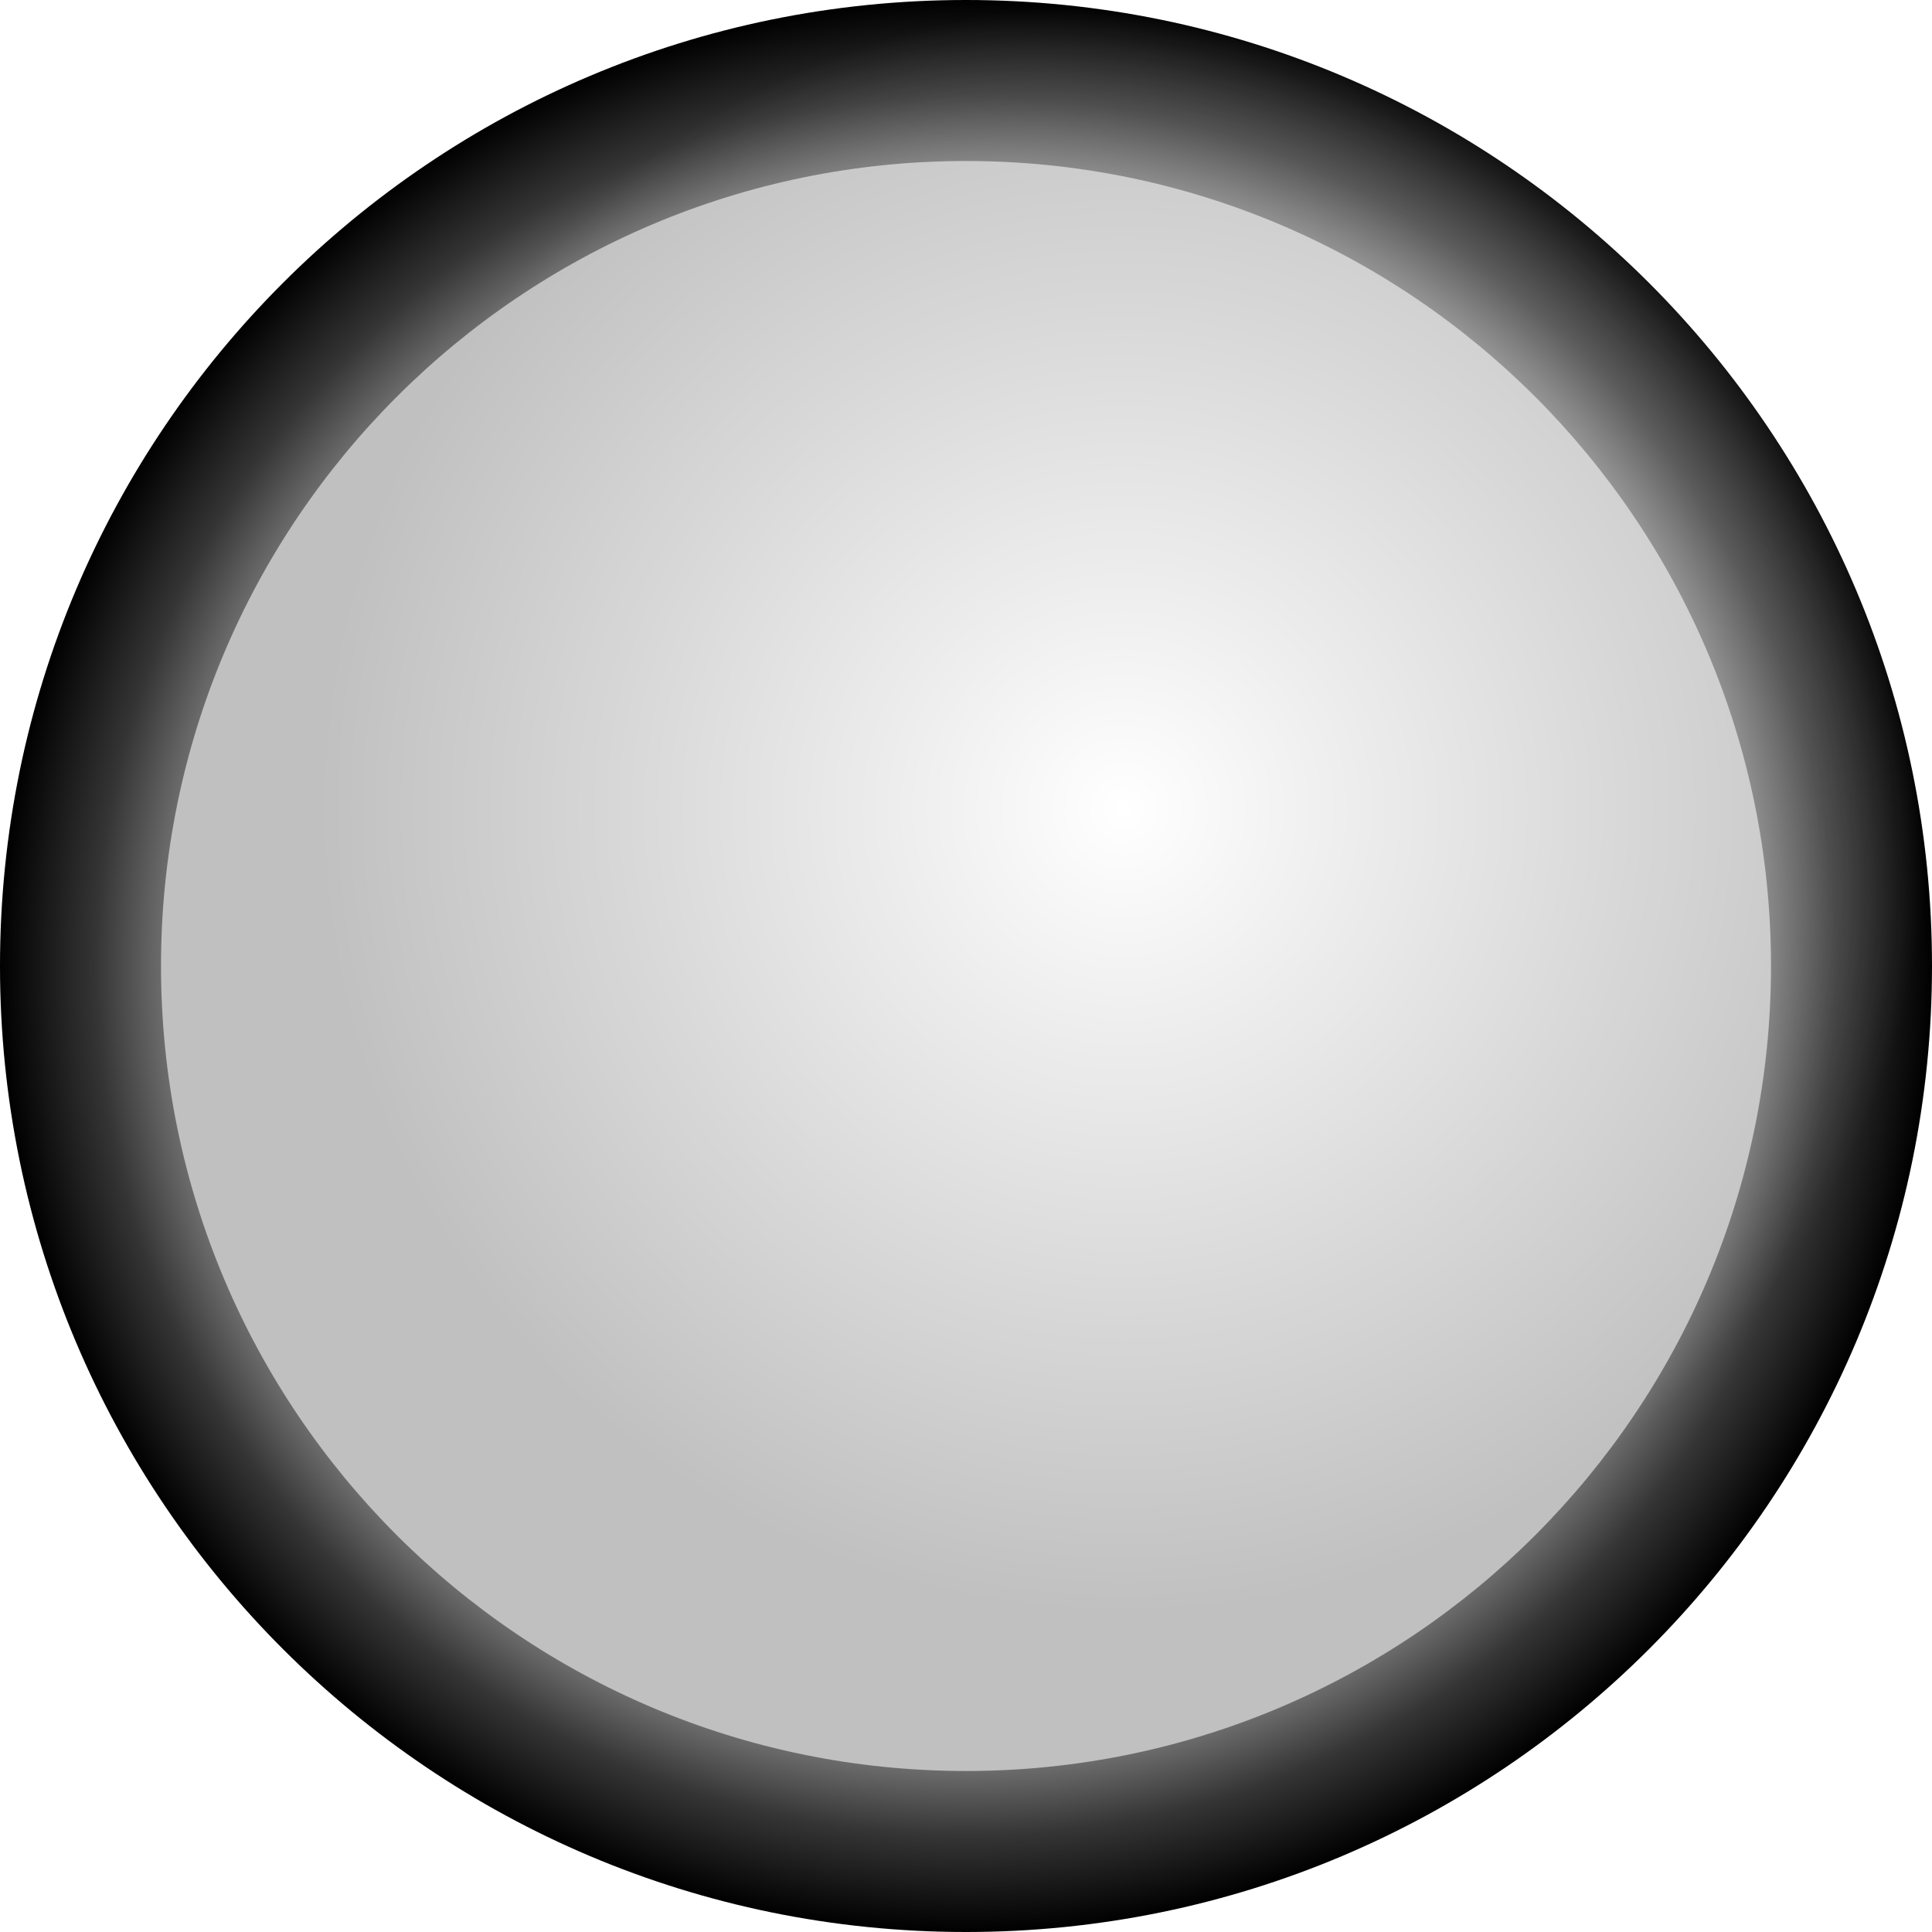
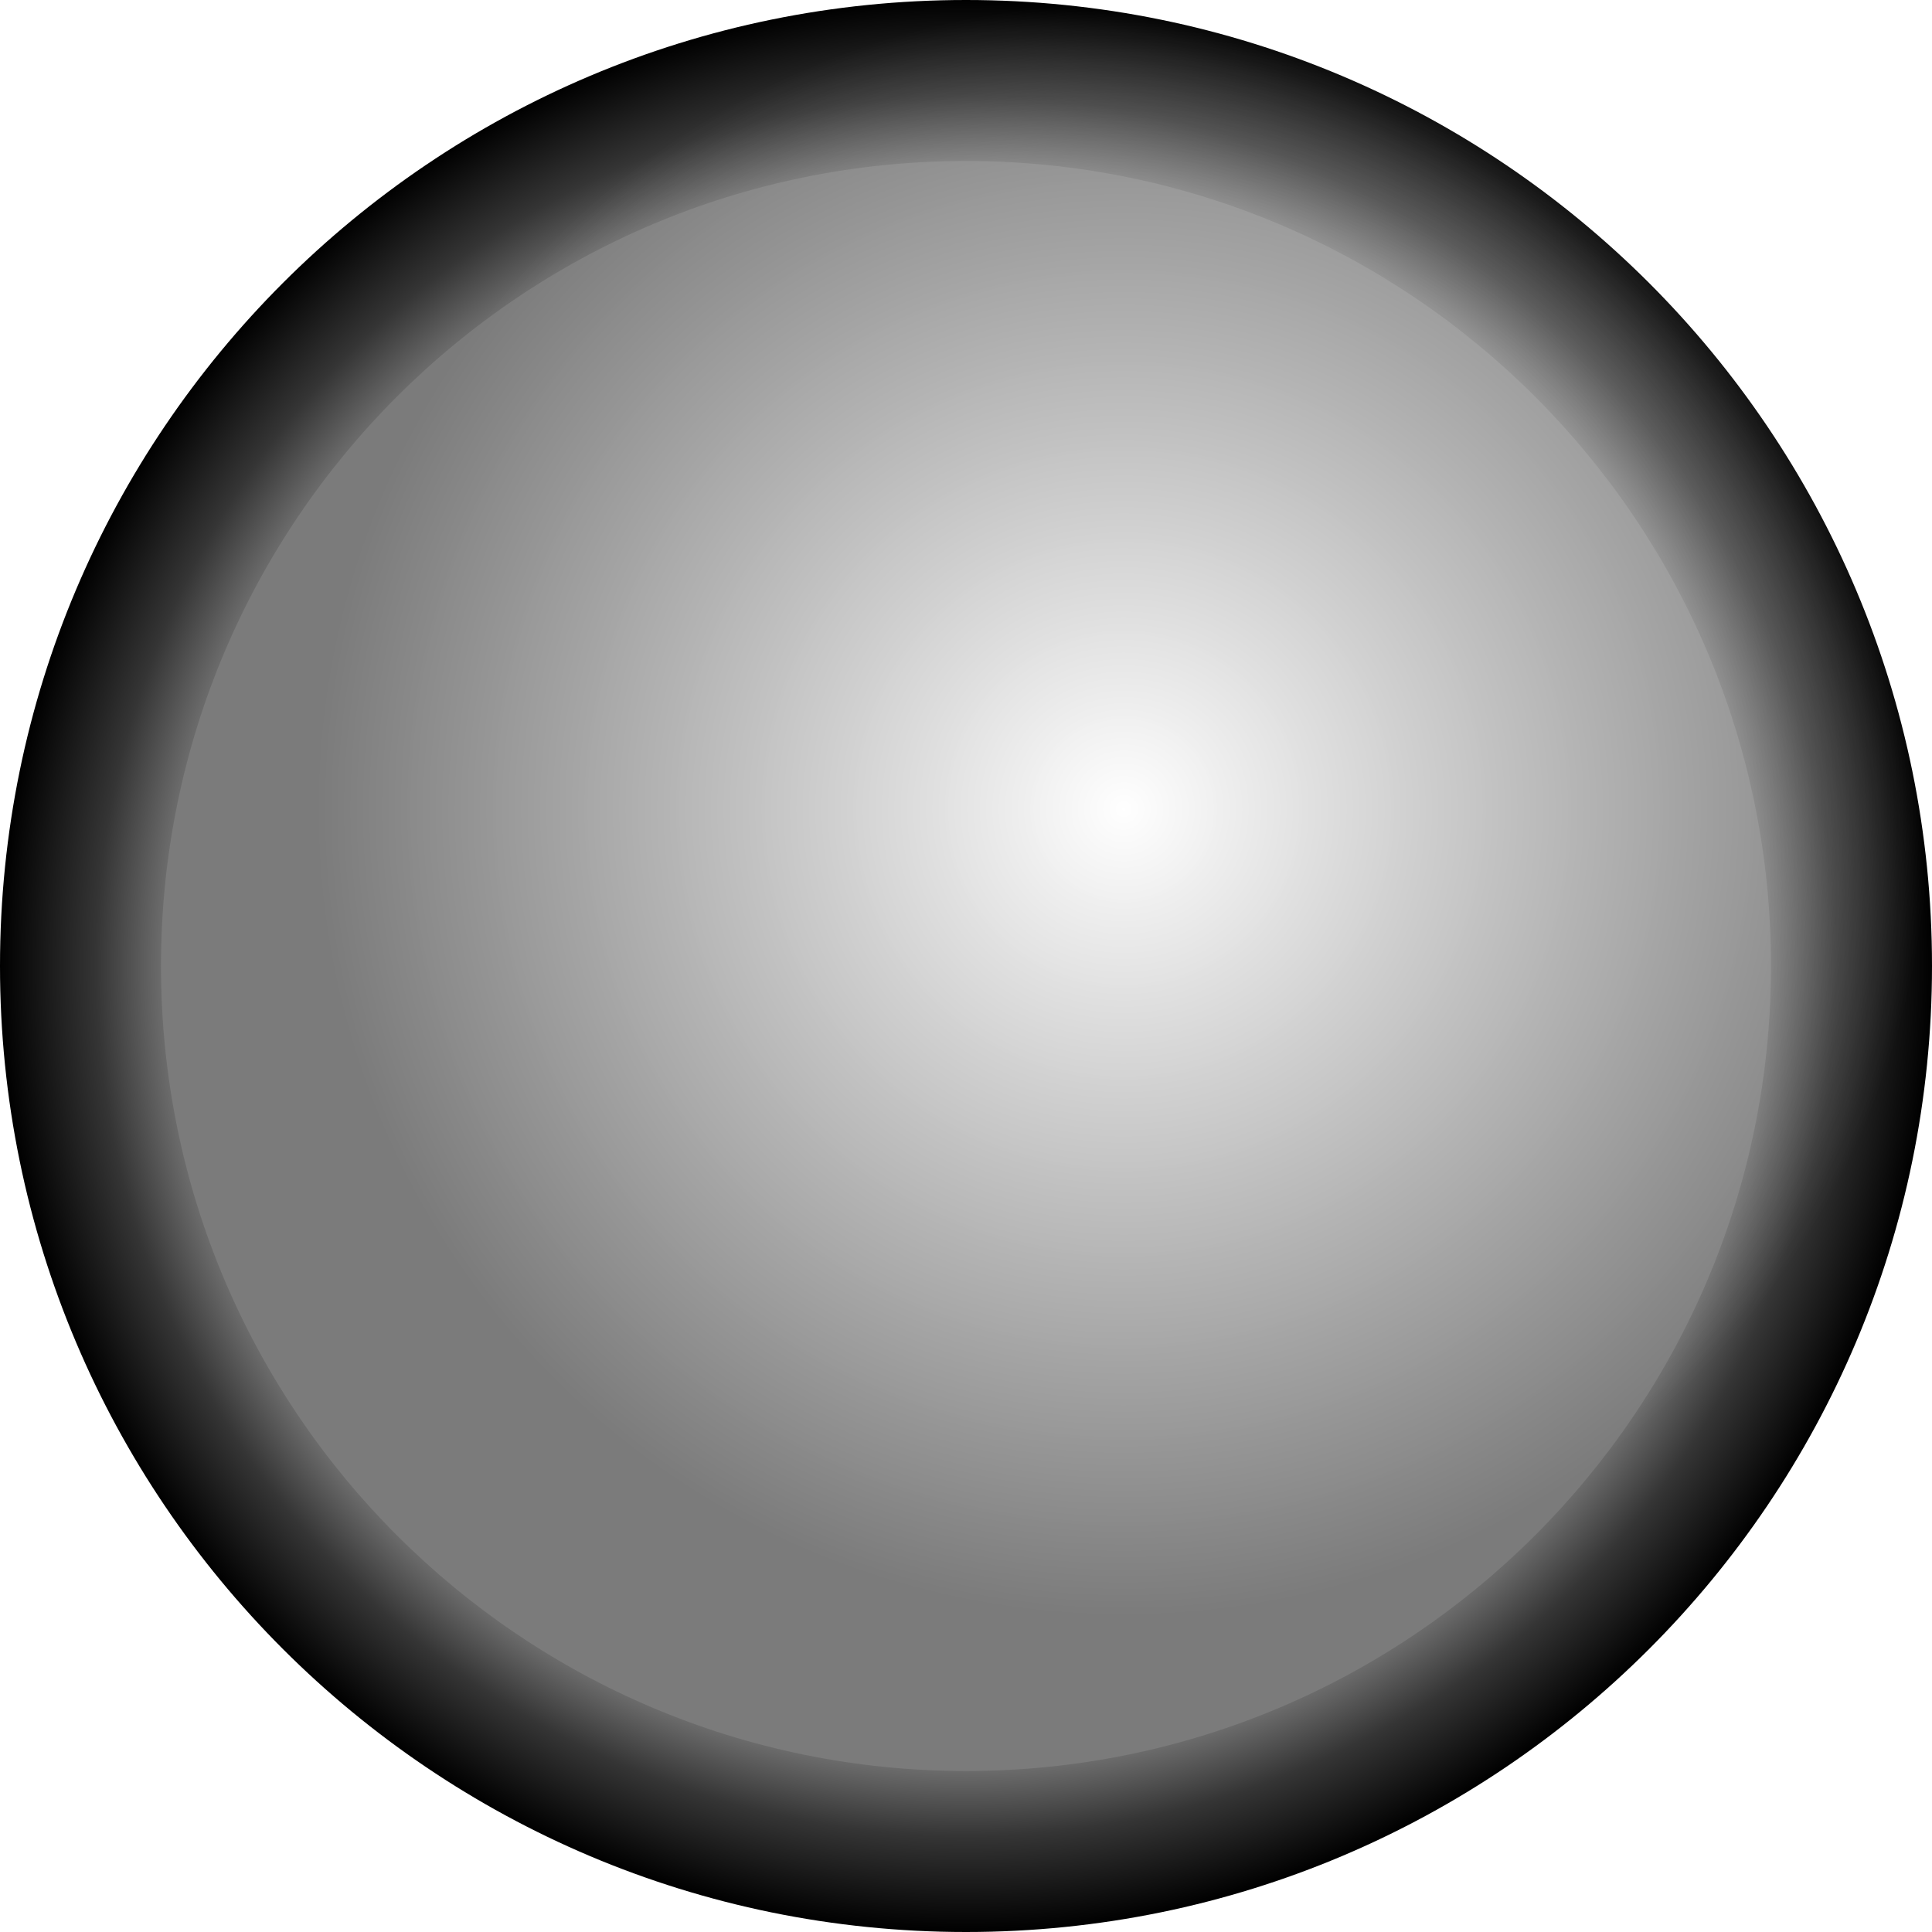
<svg xmlns="http://www.w3.org/2000/svg" id="svg7041" viewBox="0 0 128 128" version="1.1" width="128" height="128">
  <defs id="defs7043">
    <radialGradient id="radialGradient6993" gradientUnits="userSpaceOnUse" cy="21.5" cx="47.5" r="2.5" gradientTransform="matrix(21.33333,0,0,21.33333,-562.89,174.732)">
      <stop id="stop6245" style="stop-color:#ffffff" offset="0" />
      <stop id="stop6247" style="stop-color:#ffffff;stop-opacity:0;" offset="1" />
    </radialGradient>
    <radialGradient id="radialGradient7039" cx="-87.5" gradientUnits="userSpaceOnUse" cy="62.5" r="2.5" gradientTransform="matrix(25.6,0,0,25.6,2680,-956.21)">
      <stop id="stop6193-9" style="stop-color:#000000" offset="0" />
      <stop id="stop6203-9" style="stop-color:#000000" offset=".516" />
      <stop id="stop6199-8" style="stop-color:#a6a6a6" offset="0.76" />
      <stop id="stop6201-0" style="stop-color:#353535" offset="0.9" />
      <stop id="stop6195-0" style="stop-color:#000000" offset="1" />
    </radialGradient>
  </defs>
  <g id="layer1" transform="translate(-376,-579.79)">
    <circle id="path6189-3" style="fill:url(#radialGradient7039)" cx="440" cy="643.79" r="64" />
-     <circle id="path6983" style="fill:#c0c0c0;stroke-width:21.333;fill-opacity:1" cx="440" cy="643.79" r="53.333" />
+     <circle id="path6983" style="fill:#7b7b7b;stroke-width:21.333;fill-opacity:1" cx="440" cy="643.79" r="53.333" />
    <circle id="path6985" style="fill:url(#radialGradient6993);stroke-width:21.333" cx="450.444" cy="633.399" r="53.333" />
  </g>
</svg>
